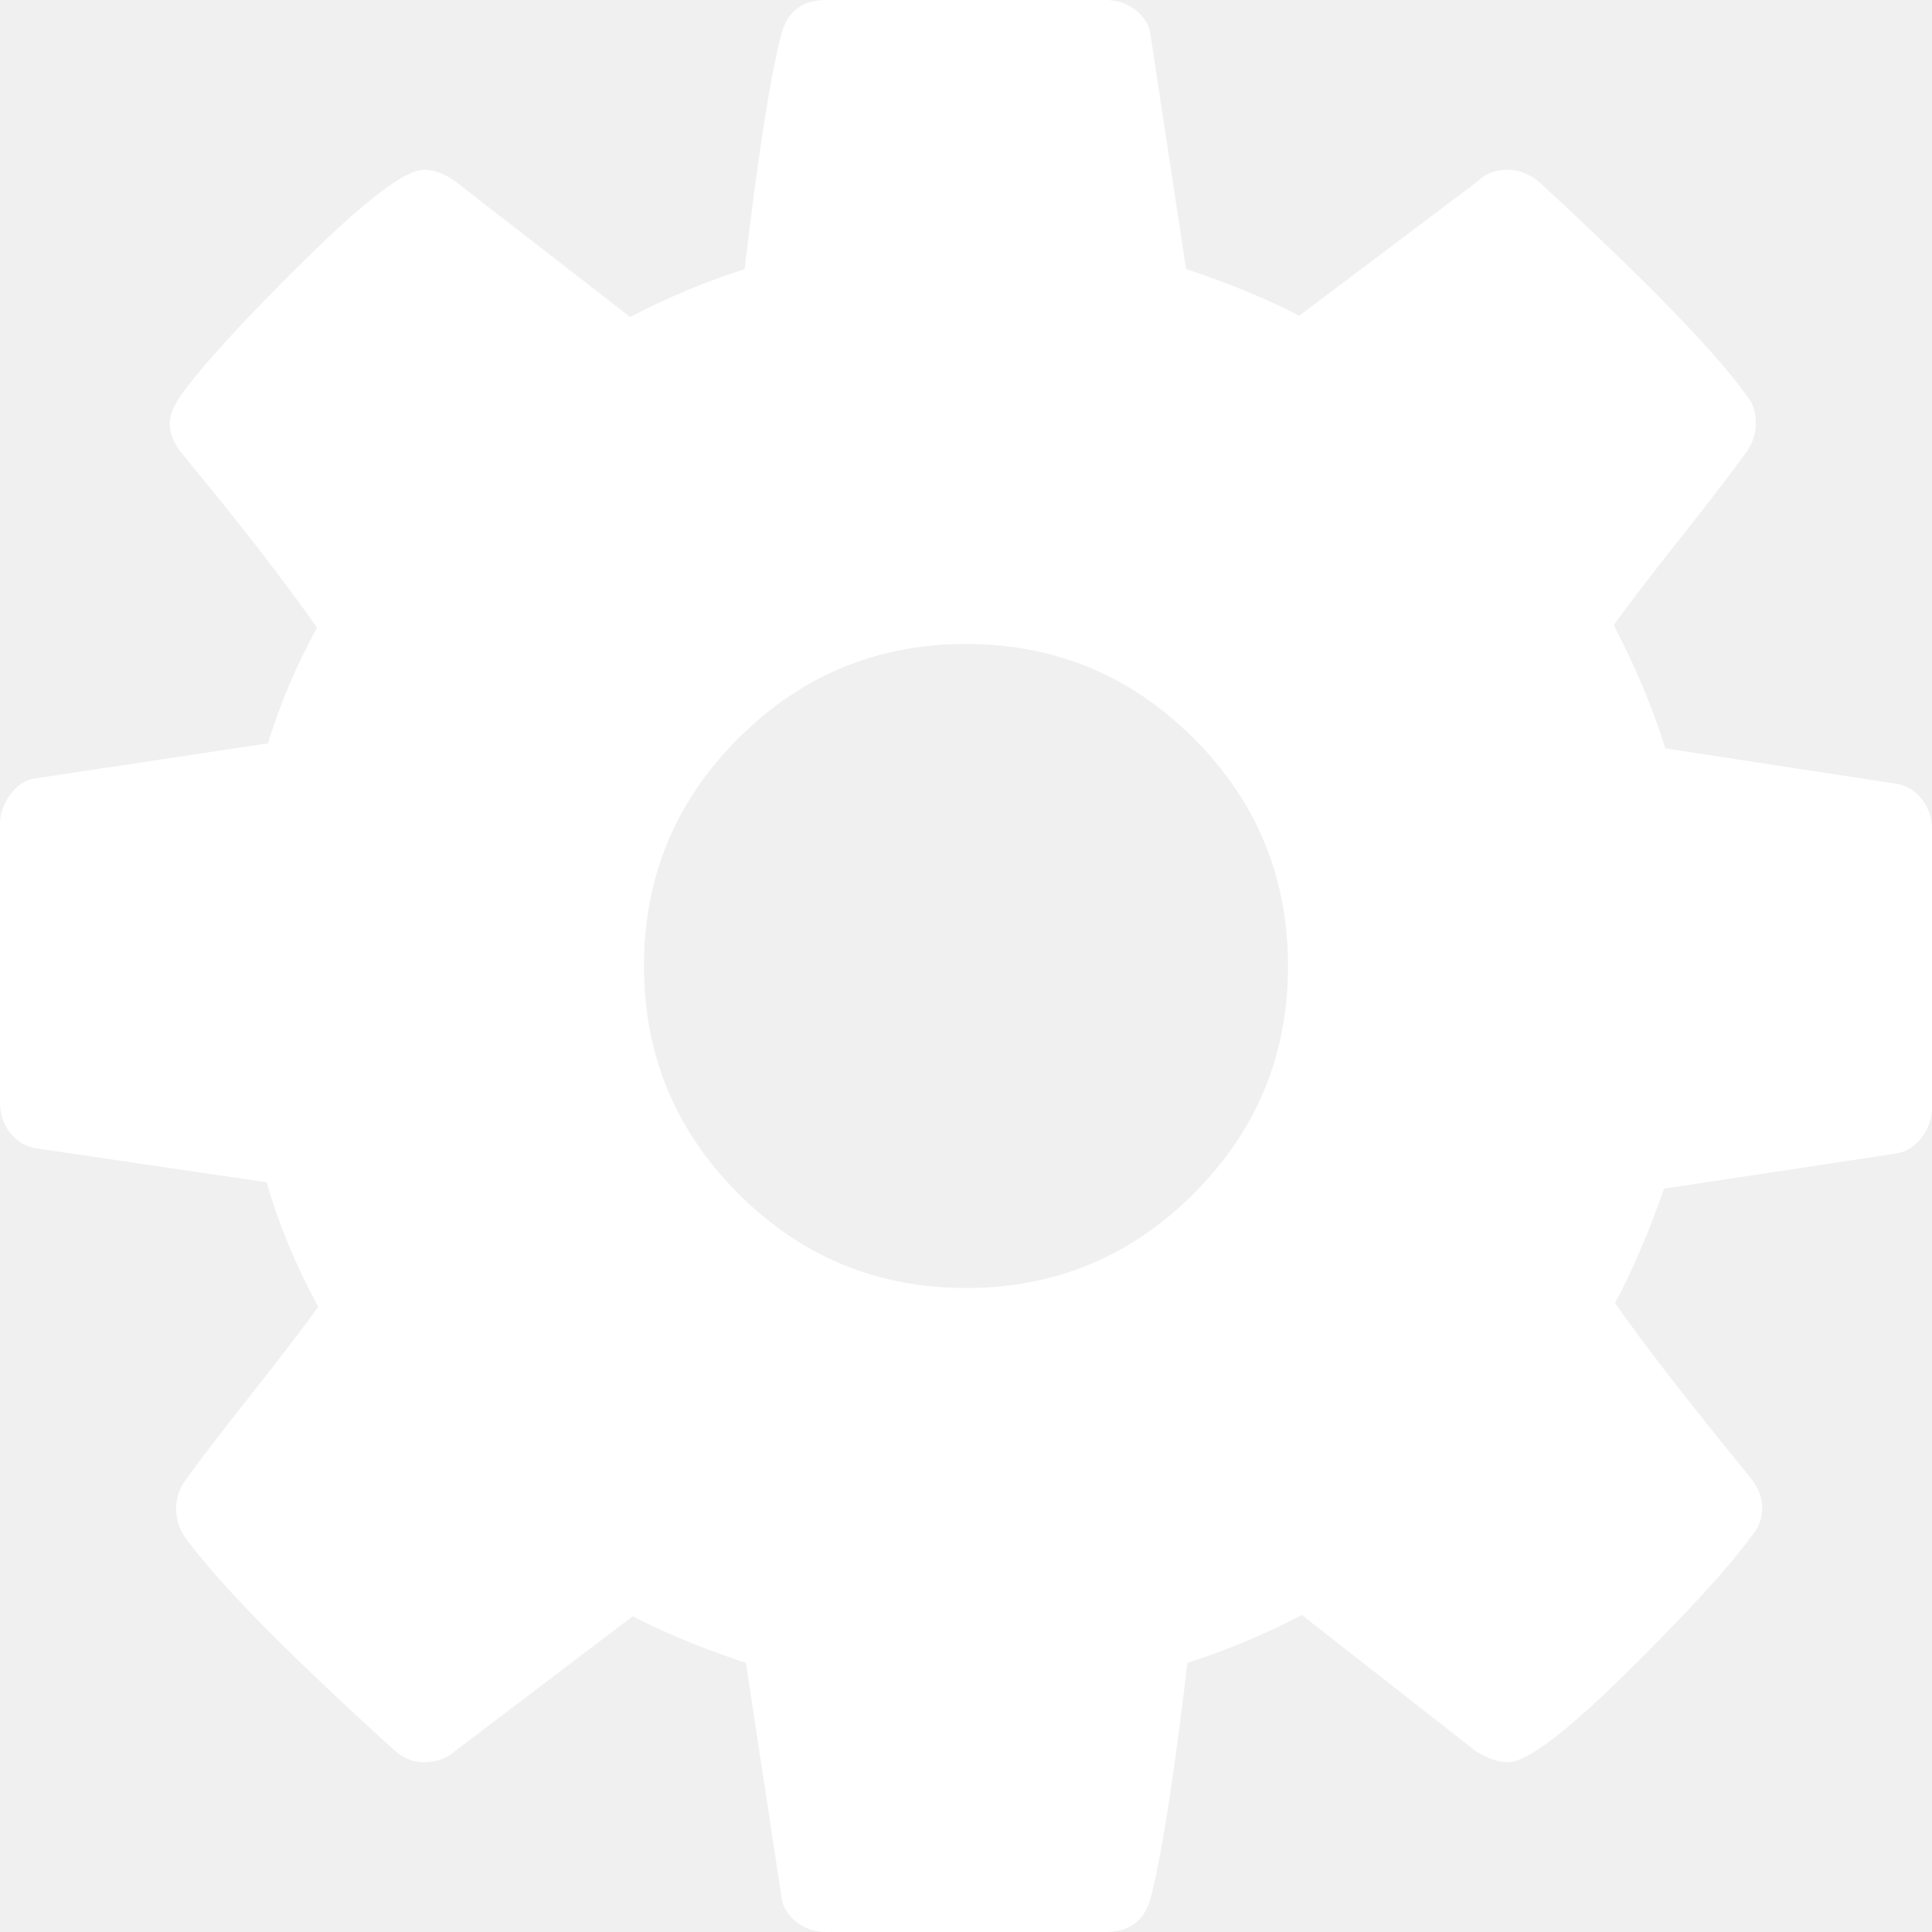
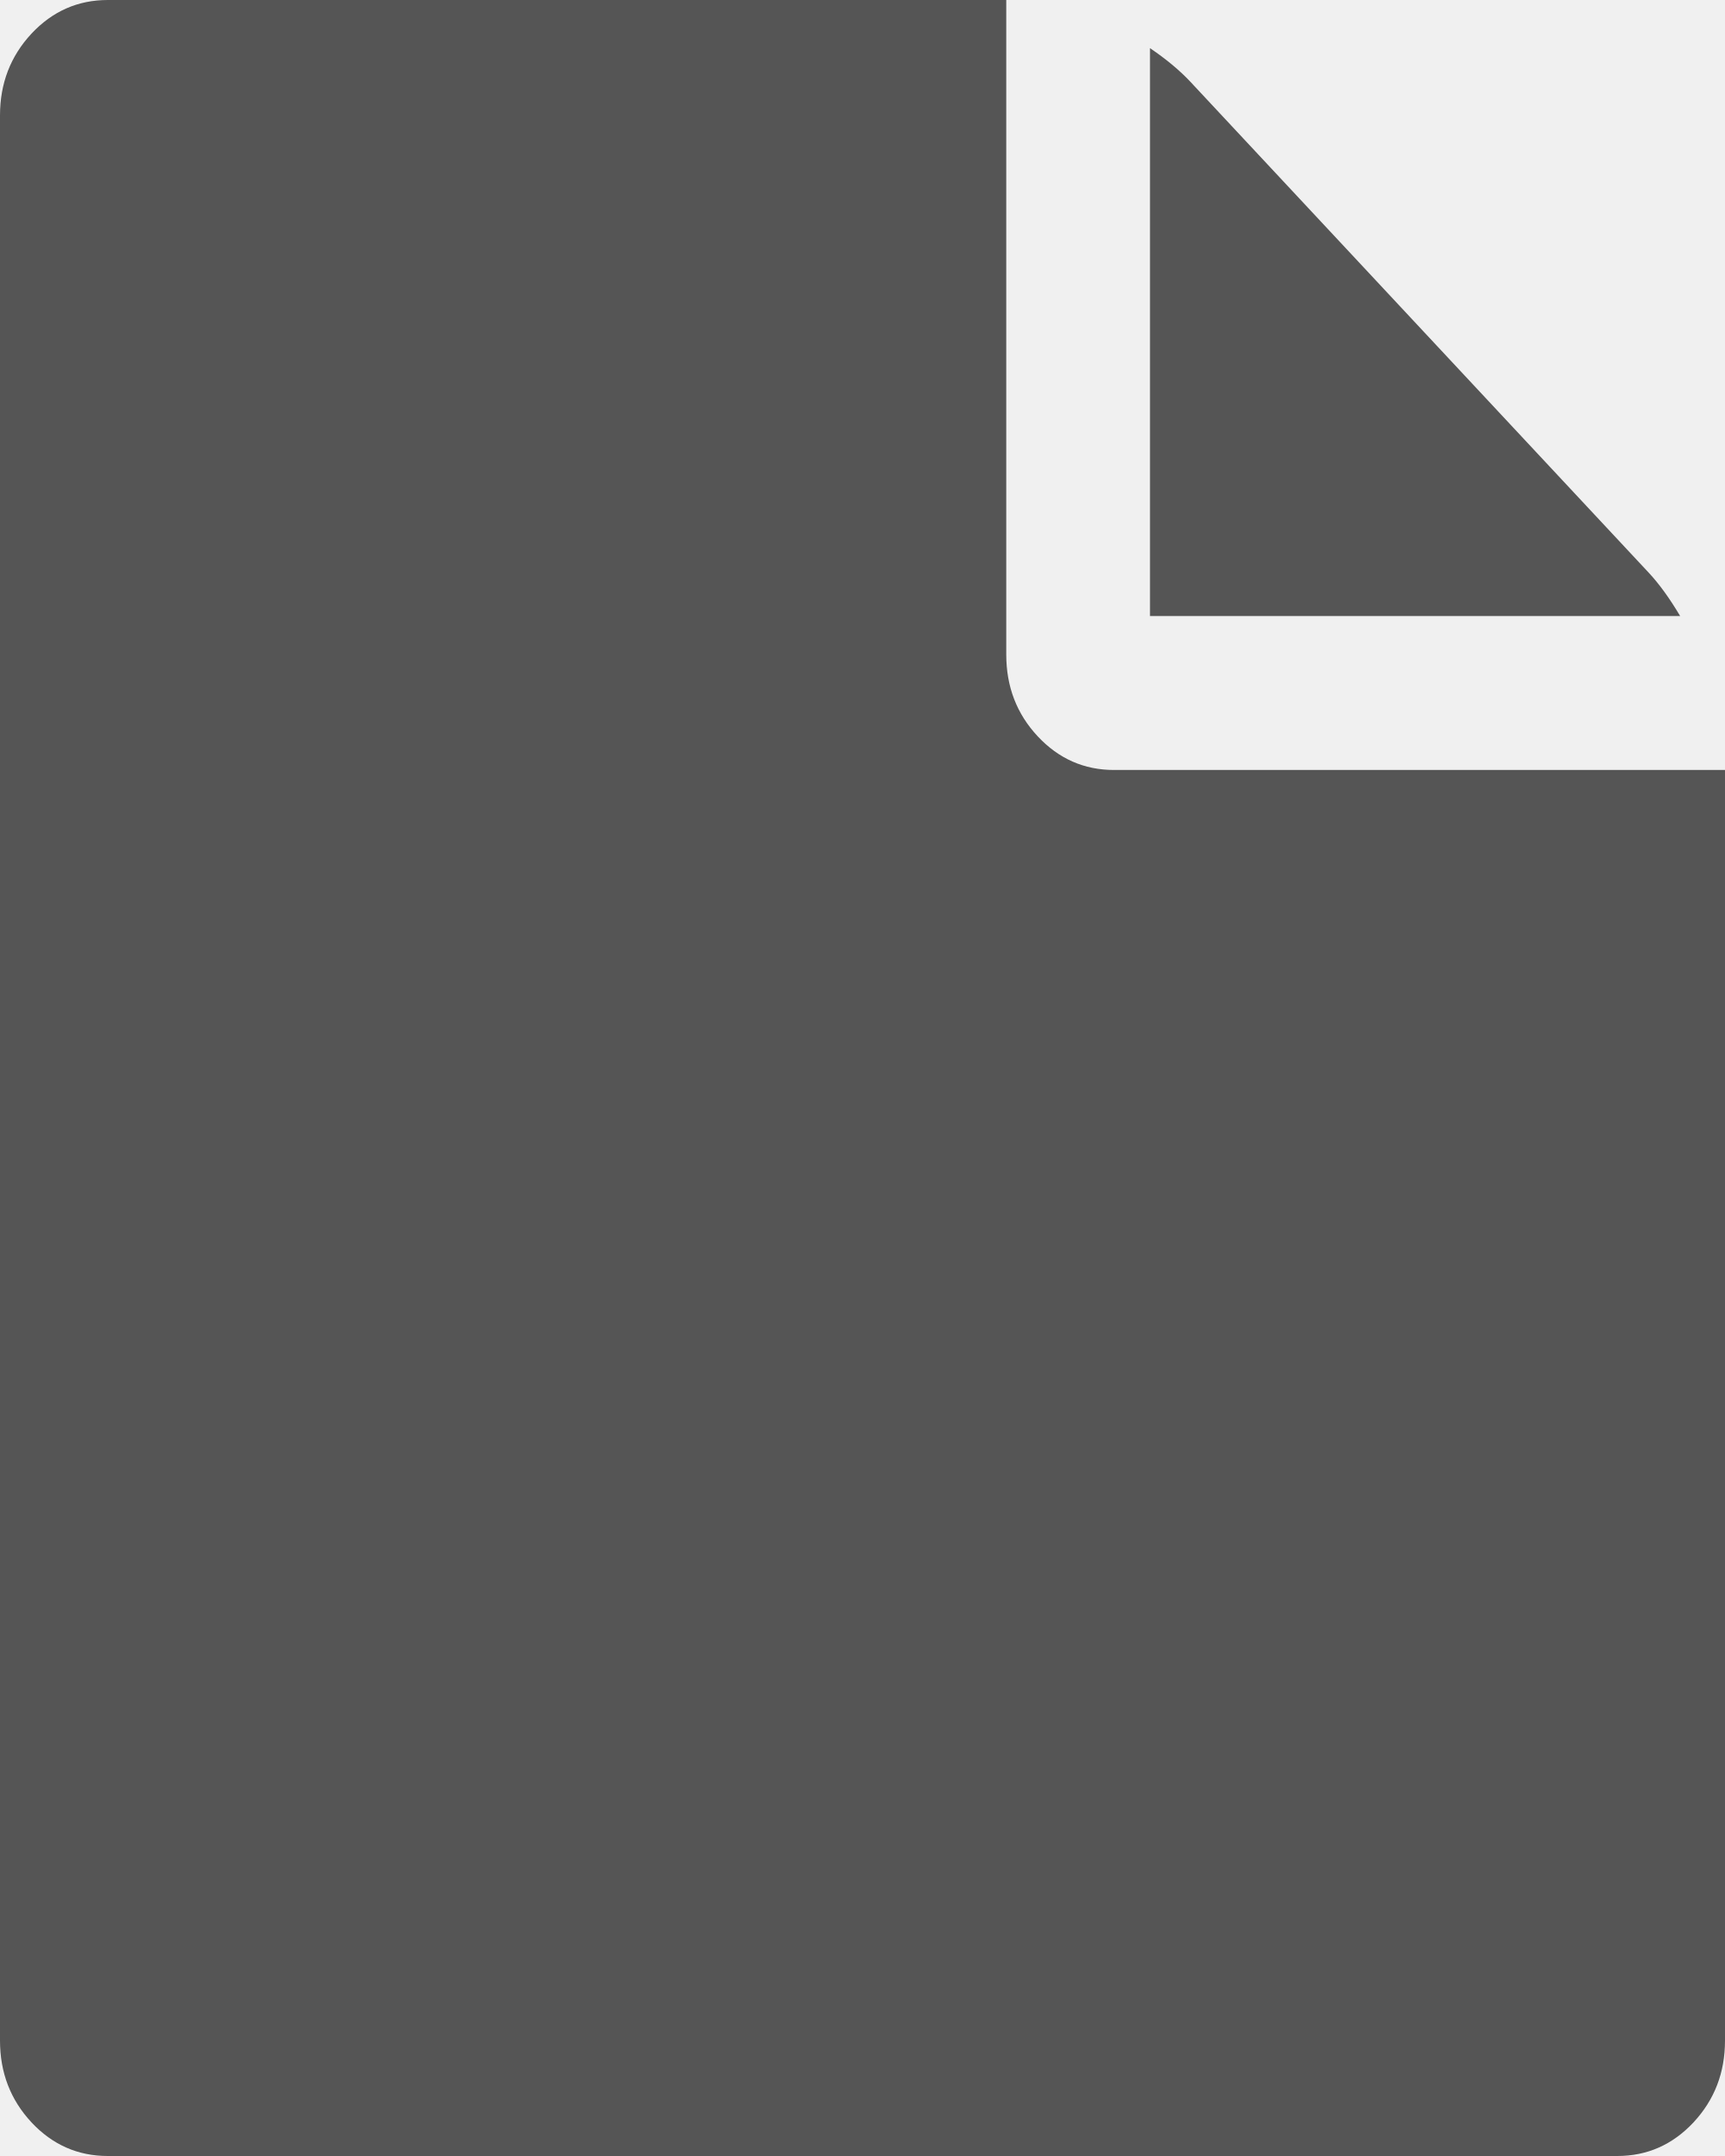
- <svg xmlns="http://www.w3.org/2000/svg" version="1.1" width="25px" height="25px">
-   <g transform="matrix(1 0 0 1 -1054 -16 )">
-     <path d="M 15.446 15.446  C 16.26 14.632  16.667 13.65  16.667 12.5  C 16.667 11.35  16.26 10.368  15.446 9.554  C 14.632 8.74  13.65 8.333  12.5 8.333  C 11.35 8.333  10.368 8.74  9.554 9.554  C 8.74 10.368  8.333 11.35  8.333 12.5  C 8.333 13.65  8.74 14.632  9.554 15.446  C 10.368 16.26  11.35 16.667  12.5 16.667  C 13.65 16.667  14.632 16.26  15.446 15.446  Z M 24.87 10.343  C 24.957 10.457  25 10.585  25 10.726  L 25 14.339  C 25 14.469  24.957 14.594  24.87 14.714  C 24.783 14.833  24.674 14.903  24.544 14.925  L 21.533 15.381  C 21.327 15.967  21.115 16.461  20.898 16.862  C 21.278 17.405  21.859 18.153  22.64 19.108  C 22.748 19.238  22.803 19.374  22.803 19.515  C 22.803 19.656  22.754 19.781  22.656 19.889  C 22.363 20.291  21.826 20.877  21.045 21.647  C 20.264 22.418  19.754 22.803  19.515 22.803  C 19.385 22.803  19.244 22.754  19.092 22.656  L 16.846 20.898  C 16.368 21.148  15.875 21.354  15.365 21.517  C 15.191 22.993  15.034 24.002  14.893 24.544  C 14.817 24.848  14.621 25  14.307 25  L 10.693 25  C 10.541 25  10.409 24.954  10.295 24.862  C 10.181 24.769  10.118 24.653  10.107 24.512  L 9.652 21.517  C 9.12 21.343  8.632 21.143  8.187 20.915  L 5.892 22.656  C 5.783 22.754  5.648 22.803  5.485 22.803  C 5.333 22.803  5.197 22.743  5.078 22.624  C 3.711 21.387  2.816 20.475  2.393 19.889  C 2.317 19.781  2.279 19.656  2.279 19.515  C 2.279 19.385  2.322 19.26  2.409 19.141  C 2.572 18.913  2.848 18.552  3.239 18.058  C 3.63 17.565  3.923 17.182  4.118 16.911  C 3.825 16.368  3.602 15.831  3.451 15.299  L 0.472 14.86  C 0.331 14.838  0.217 14.771  0.13 14.657  C 0.043 14.543  0 14.415  0 14.274  L 0 10.661  C 0 10.531  0.043 10.406  0.13 10.286  C 0.217 10.167  0.32 10.097  0.439 10.075  L 3.467 9.619  C 3.619 9.12  3.83 8.621  4.102 8.122  C 3.668 7.503  3.087 6.755  2.36 5.876  C 2.252 5.745  2.197 5.615  2.197 5.485  C 2.197 5.377  2.246 5.252  2.344 5.111  C 2.626 4.72  3.16 4.137  3.947 3.361  C 4.734 2.585  5.246 2.197  5.485 2.197  C 5.626 2.197  5.767 2.252  5.908 2.36  L 8.154 4.102  C 8.632 3.852  9.125 3.646  9.635 3.483  C 9.809 2.007  9.966 0.998  10.107 0.456  C 10.183 0.152  10.379 0  10.693 0  L 14.307 0  C 14.459 0  14.591 0.046  14.705 0.138  C 14.819 0.231  14.882 0.347  14.893 0.488  L 15.348 3.483  C 15.88 3.657  16.368 3.857  16.813 4.085  L 19.124 2.344  C 19.222 2.246  19.352 2.197  19.515 2.197  C 19.656 2.197  19.792 2.252  19.922 2.36  C 21.322 3.651  22.217 4.574  22.607 5.127  C 22.683 5.214  22.721 5.333  22.721 5.485  C 22.721 5.615  22.678 5.74  22.591 5.859  C 22.428 6.087  22.152 6.448  21.761 6.942  C 21.37 7.435  21.077 7.818  20.882 8.089  C 21.164 8.632  21.387 9.163  21.549 9.684  L 24.528 10.14  C 24.669 10.162  24.783 10.229  24.87 10.343  Z " fill-rule="nonzero" fill="#ffffff" stroke="none" transform="matrix(1 0 0 1 1054 16 )" />
+ <svg xmlns="http://www.w3.org/2000/svg" version="1.1" width="12px" height="15px">
+   <g transform="matrix(1 0 0 1 -29 -166 )">
+     <path d="M 11.688 4.286  L 8 4.286  L 8 0.335  C 8.115 0.413  8.208 0.491  8.281 0.569  L 11.469 3.984  C 11.542 4.062  11.615 4.163  11.688 4.286  Z M 7 0  L 7 4.554  C 7 4.777  7.073 4.967  7.219 5.123  C 7.365 5.279  7.542 5.357  7.75 5.357  L 12 5.357  L 12 14.196  C 12 14.42  11.927 14.609  11.781 14.766  C 11.635 14.922  11.458 15  11.25 15  L 0.75 15  C 0.542 15  0.365 14.922  0.219 14.766  C 0.073 14.609  0 14.42  0 14.196  L 0 0.804  C 0 0.58  0.073 0.391  0.219 0.234  C 0.365 0.078  0.542 0  0.75 0  L 7 0  Z " fill-rule="nonzero" fill="#555555" stroke="none" transform="matrix(1 0 0 1 29 166 )" />
  </g>
</svg>
